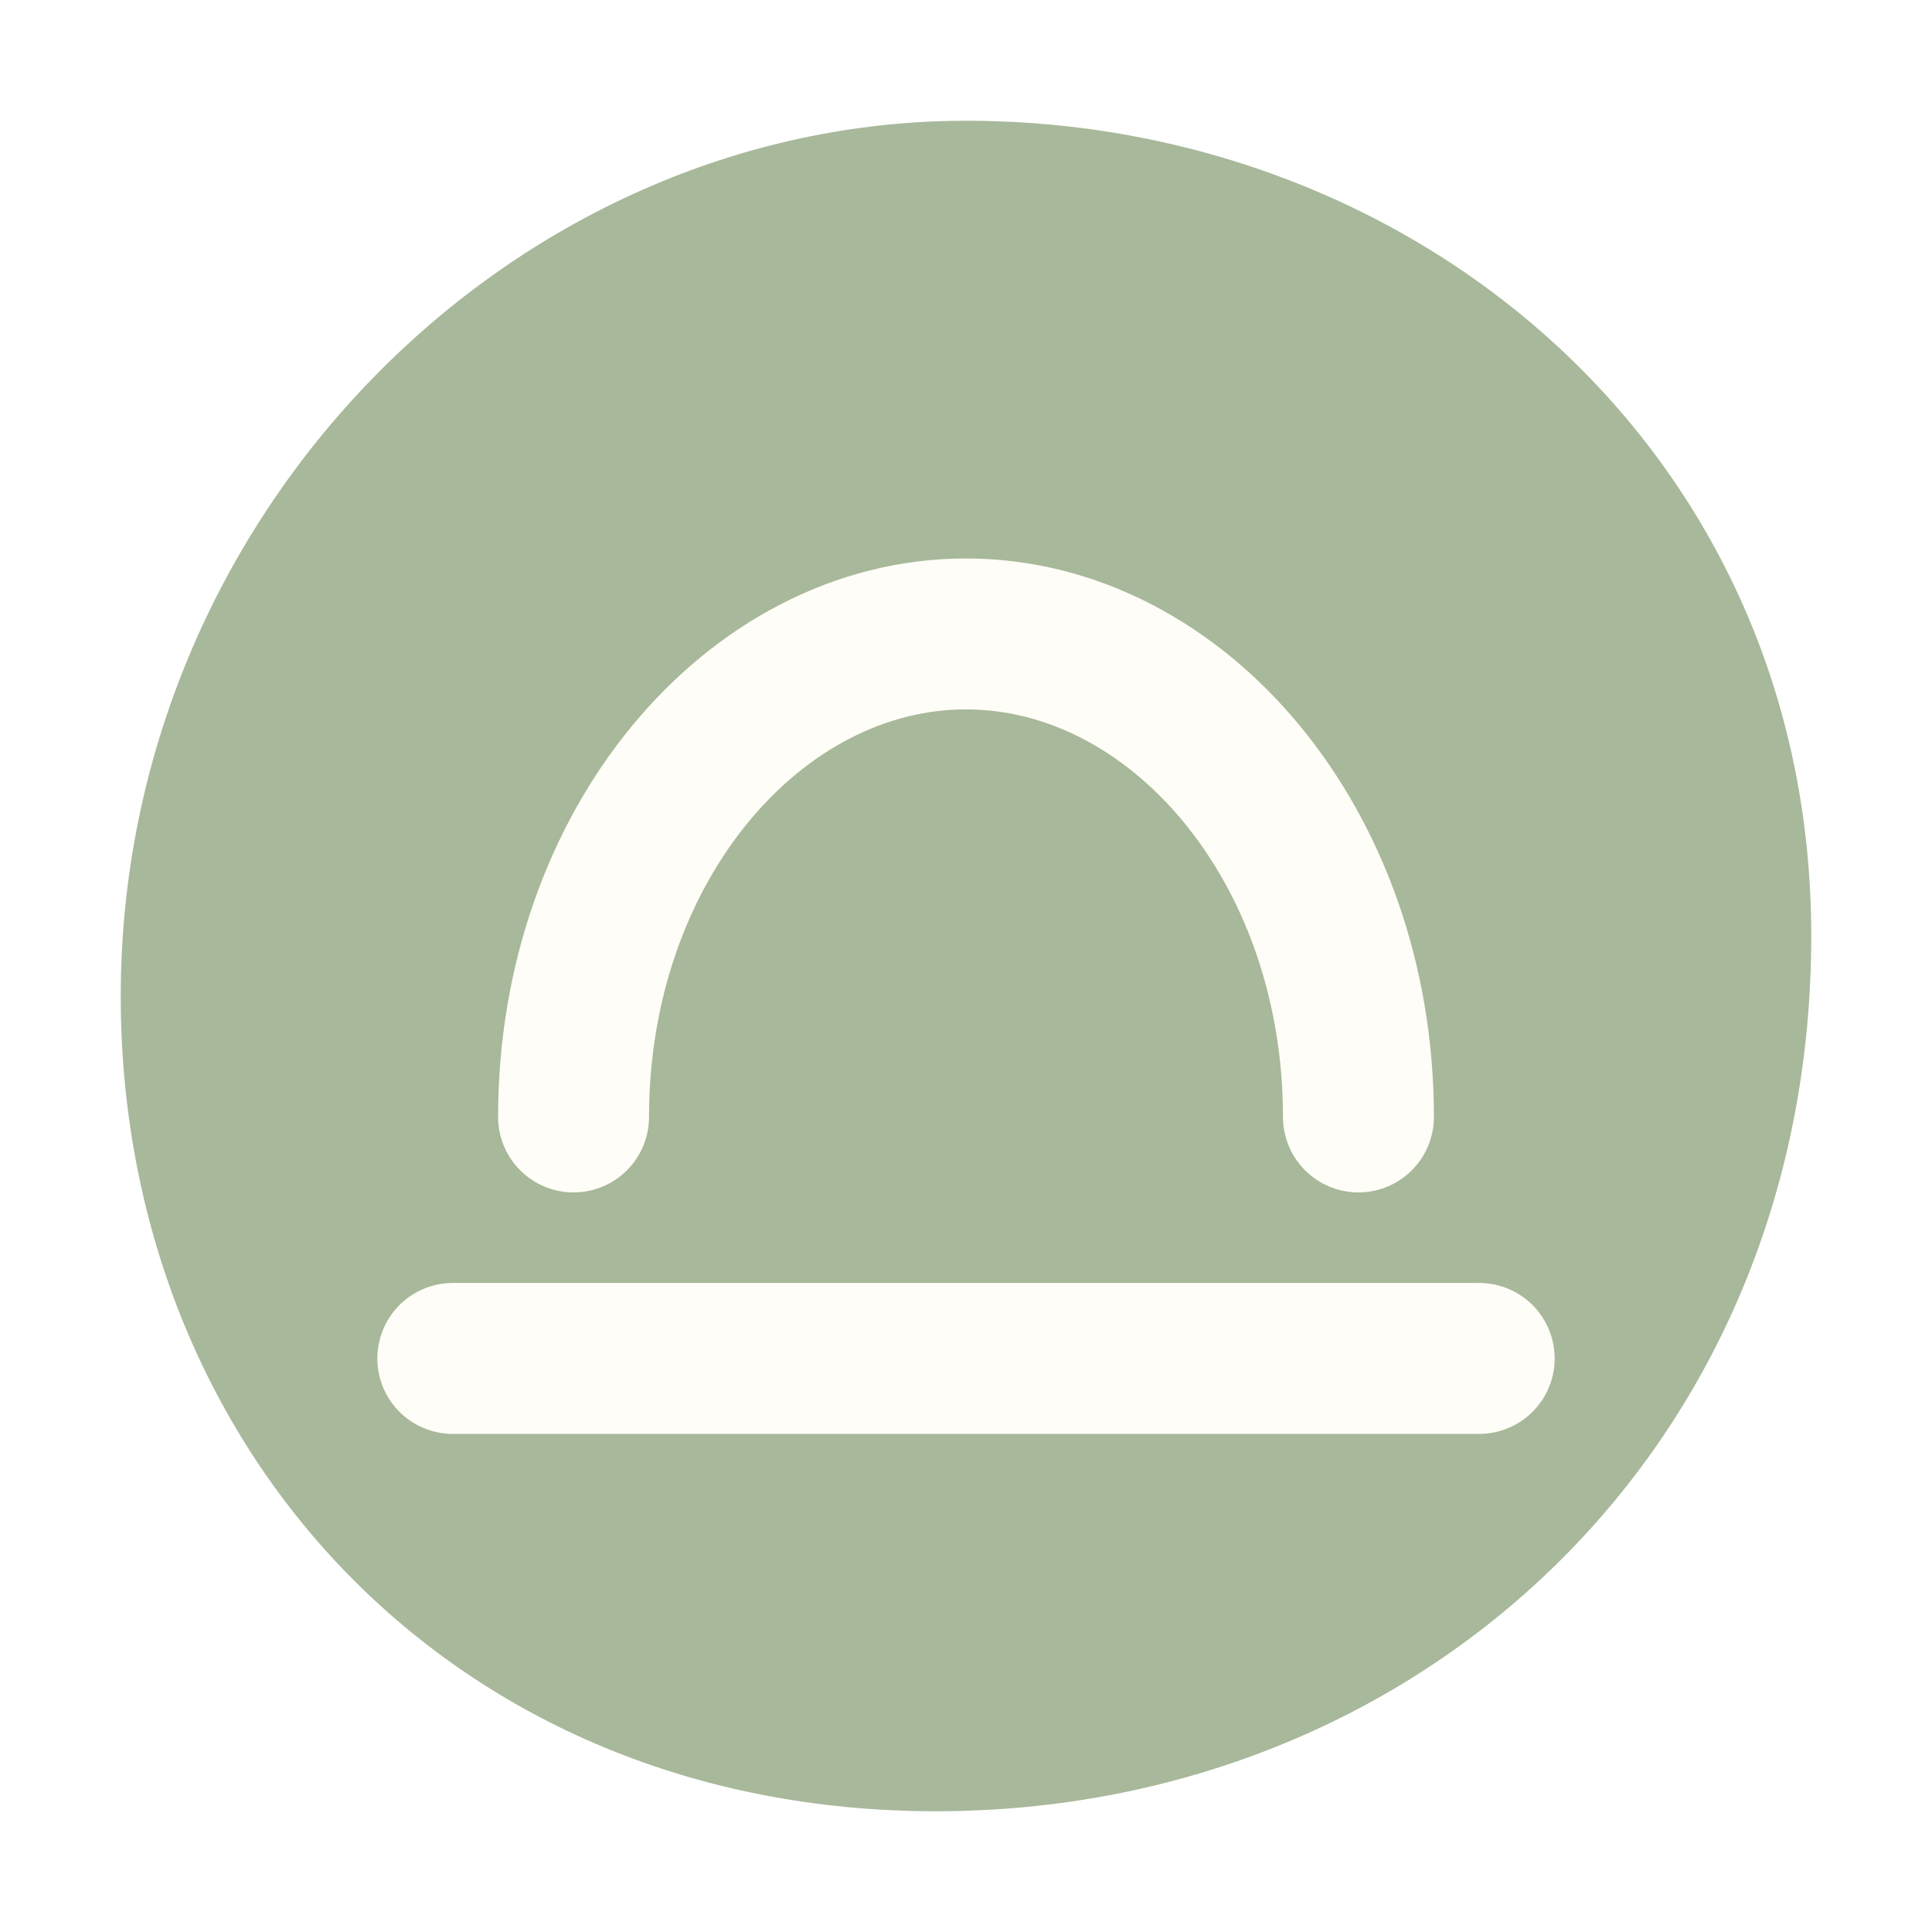
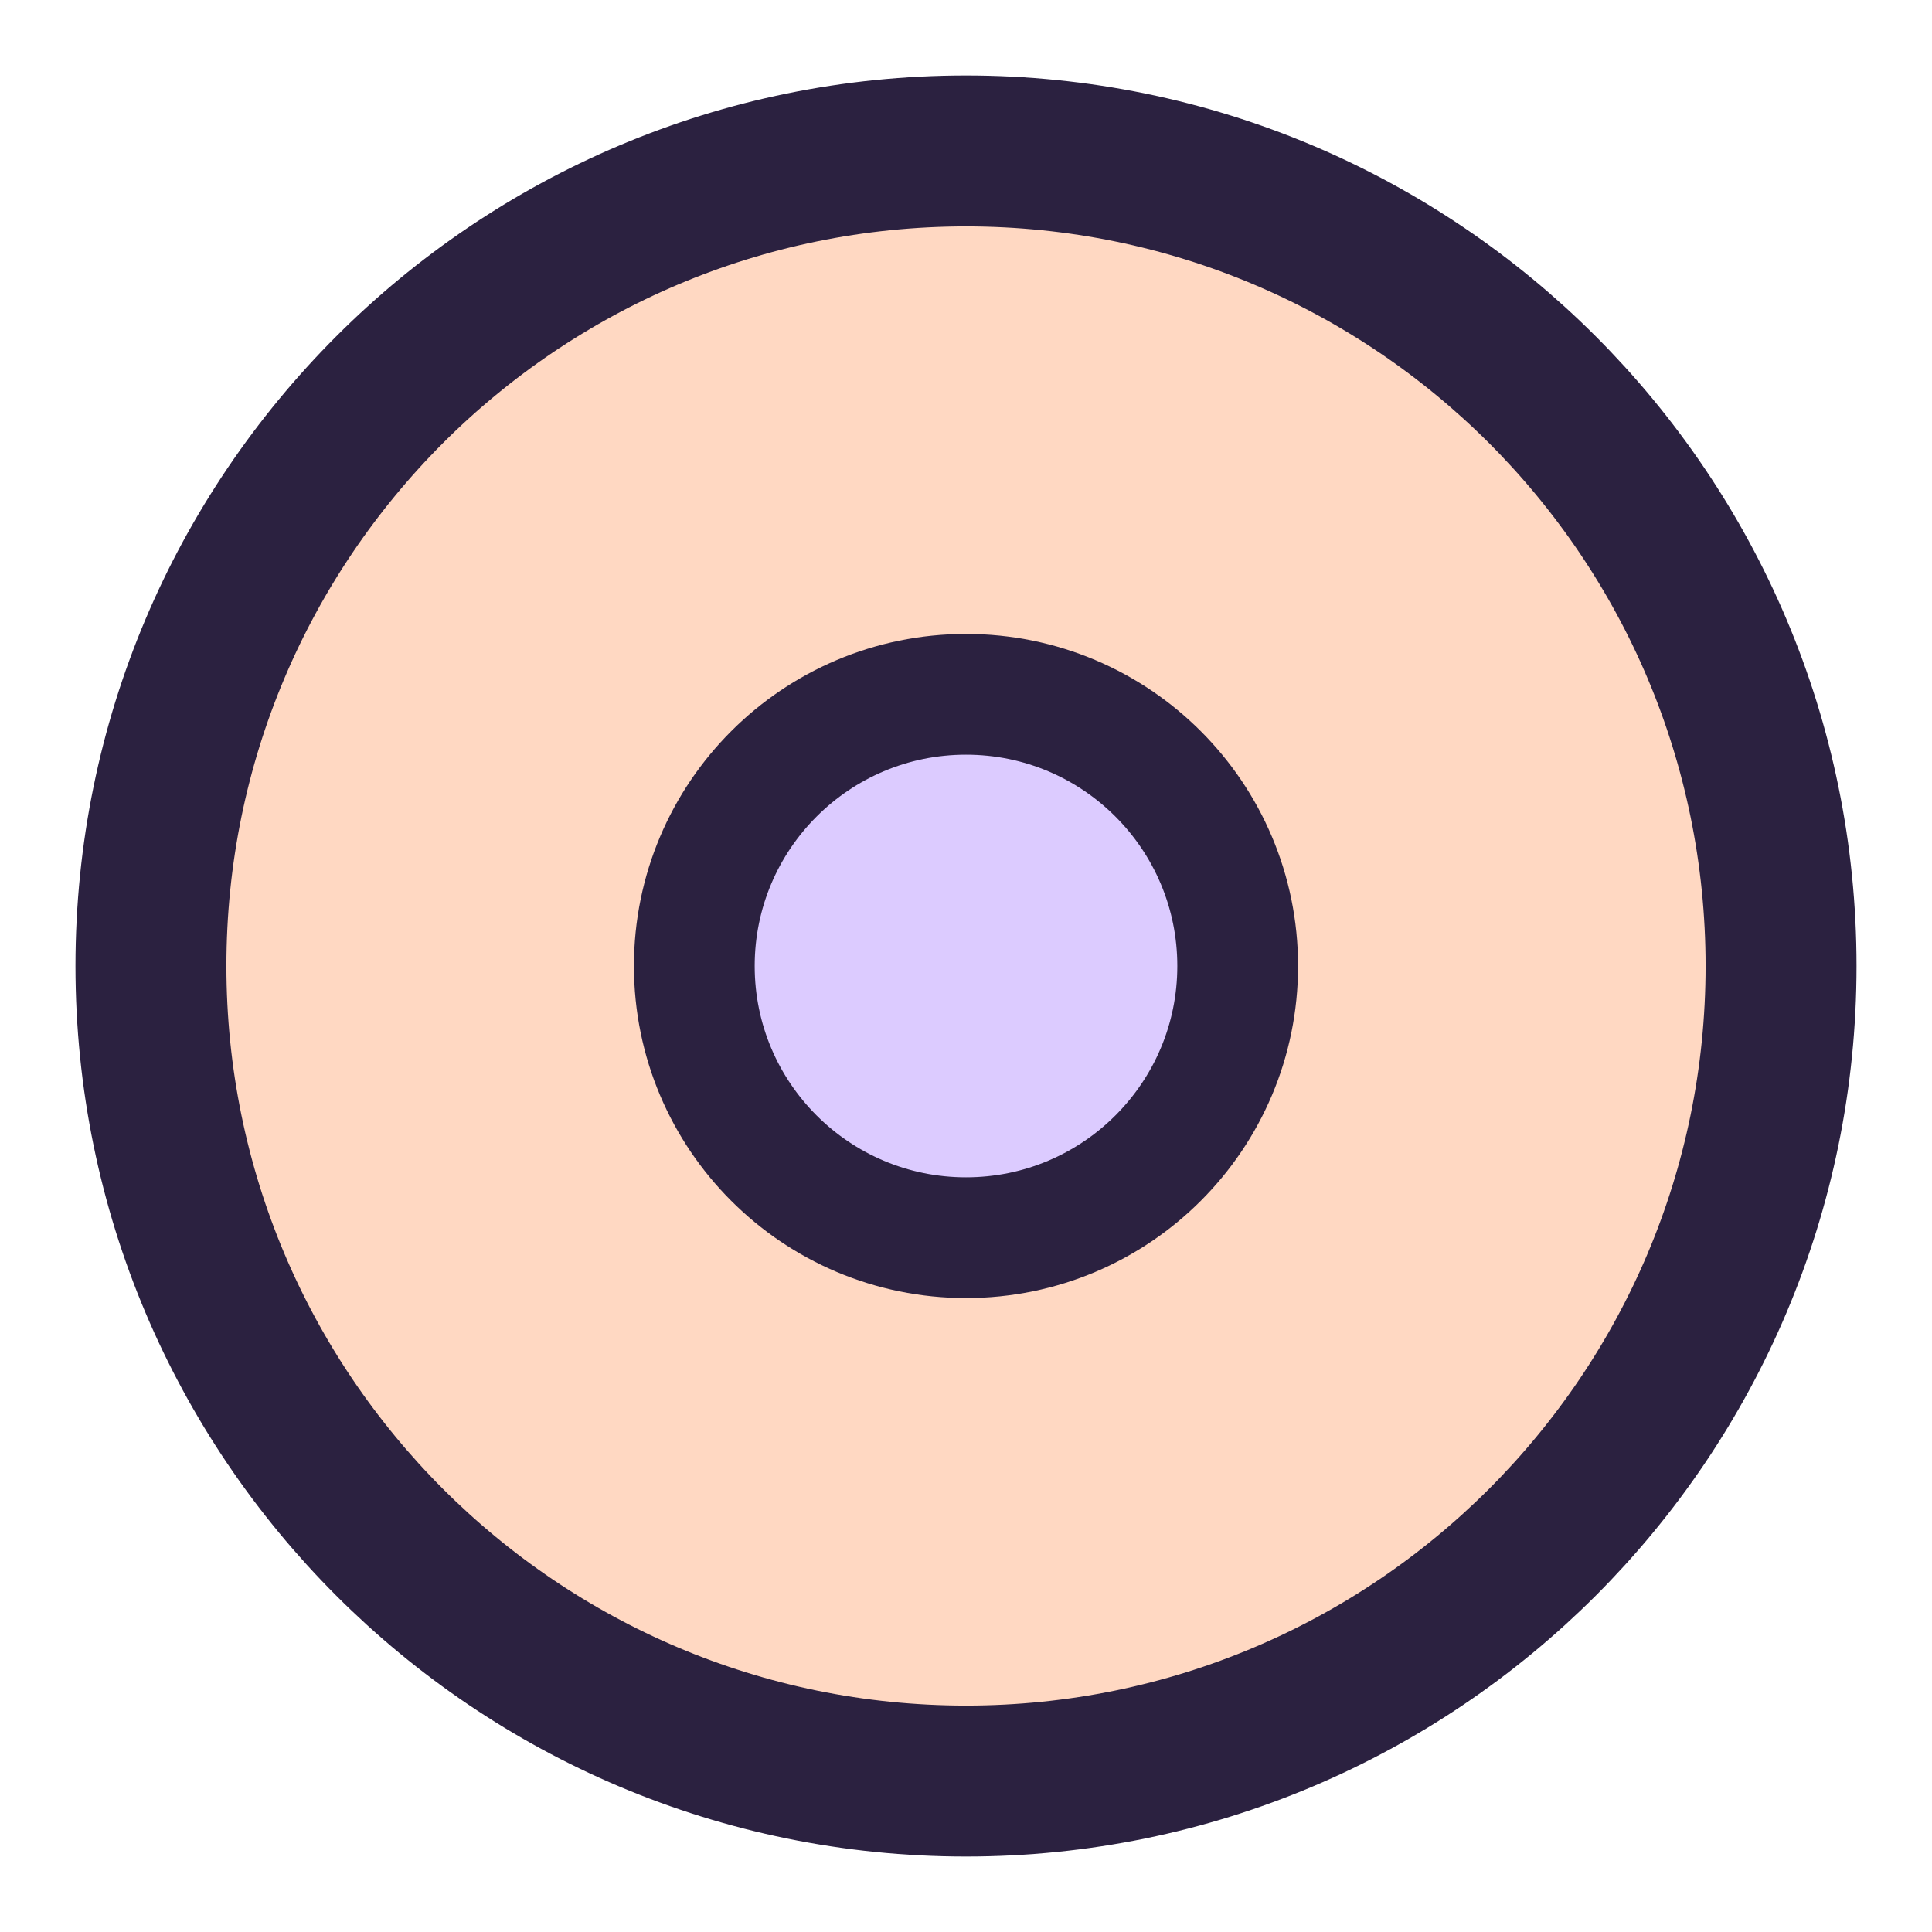
<svg xmlns="http://www.w3.org/2000/svg" viewBox="0 0 64 64">
-   <path d="M32 4c15 0 28 11 28 27 0 17-13 29-29 29C15 60 4 48 4 33 4 17 17 4 32 4z" fill="#A8B89A" />
-   <path d="M19 37c0-9 6-16 13-16s13 7 13 16" fill="none" stroke="#FFFDF7" stroke-width="5" stroke-linecap="round" />
-   <path d="M15 45h34" stroke="#FFFDF7" stroke-width="5" stroke-linecap="round" />
+   <circle cx="32" cy="32" r="27" fill="#FFD8C2" stroke="#2B2140" stroke-width="5" />
+   <circle cx="32" cy="32" r="9" fill="#DCCBFF" stroke="#2B2140" stroke-width="4" />
</svg>
